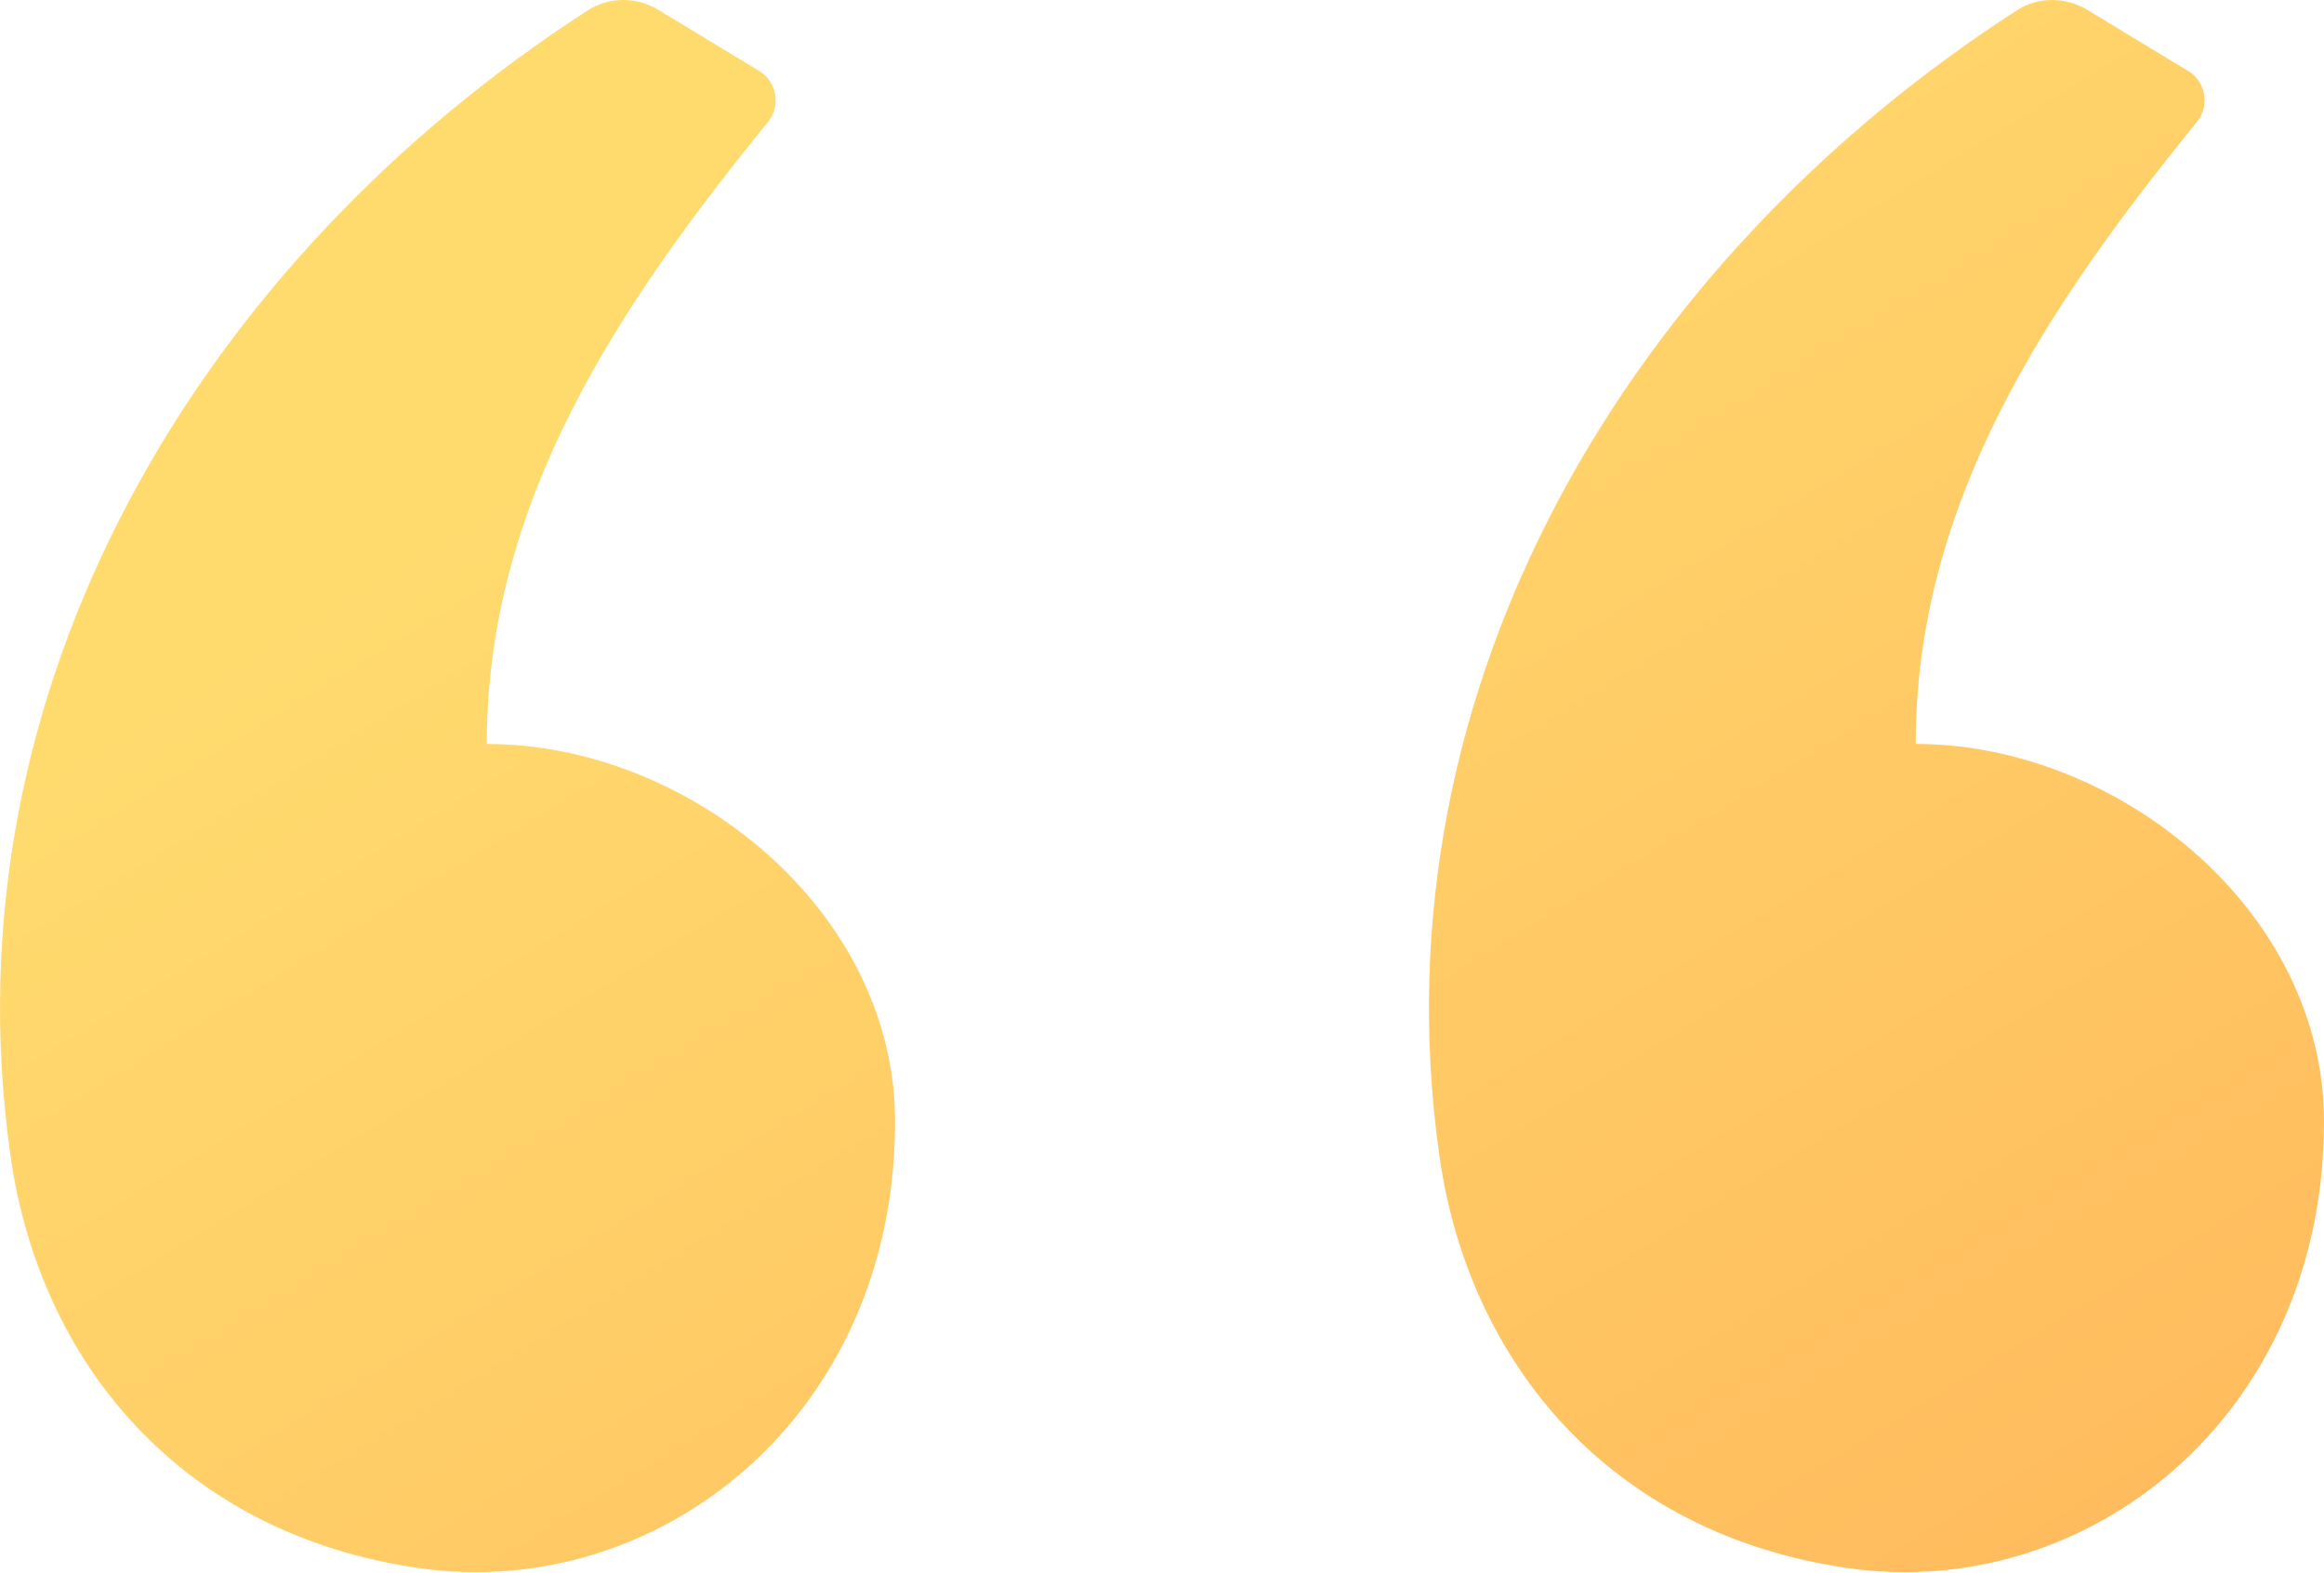
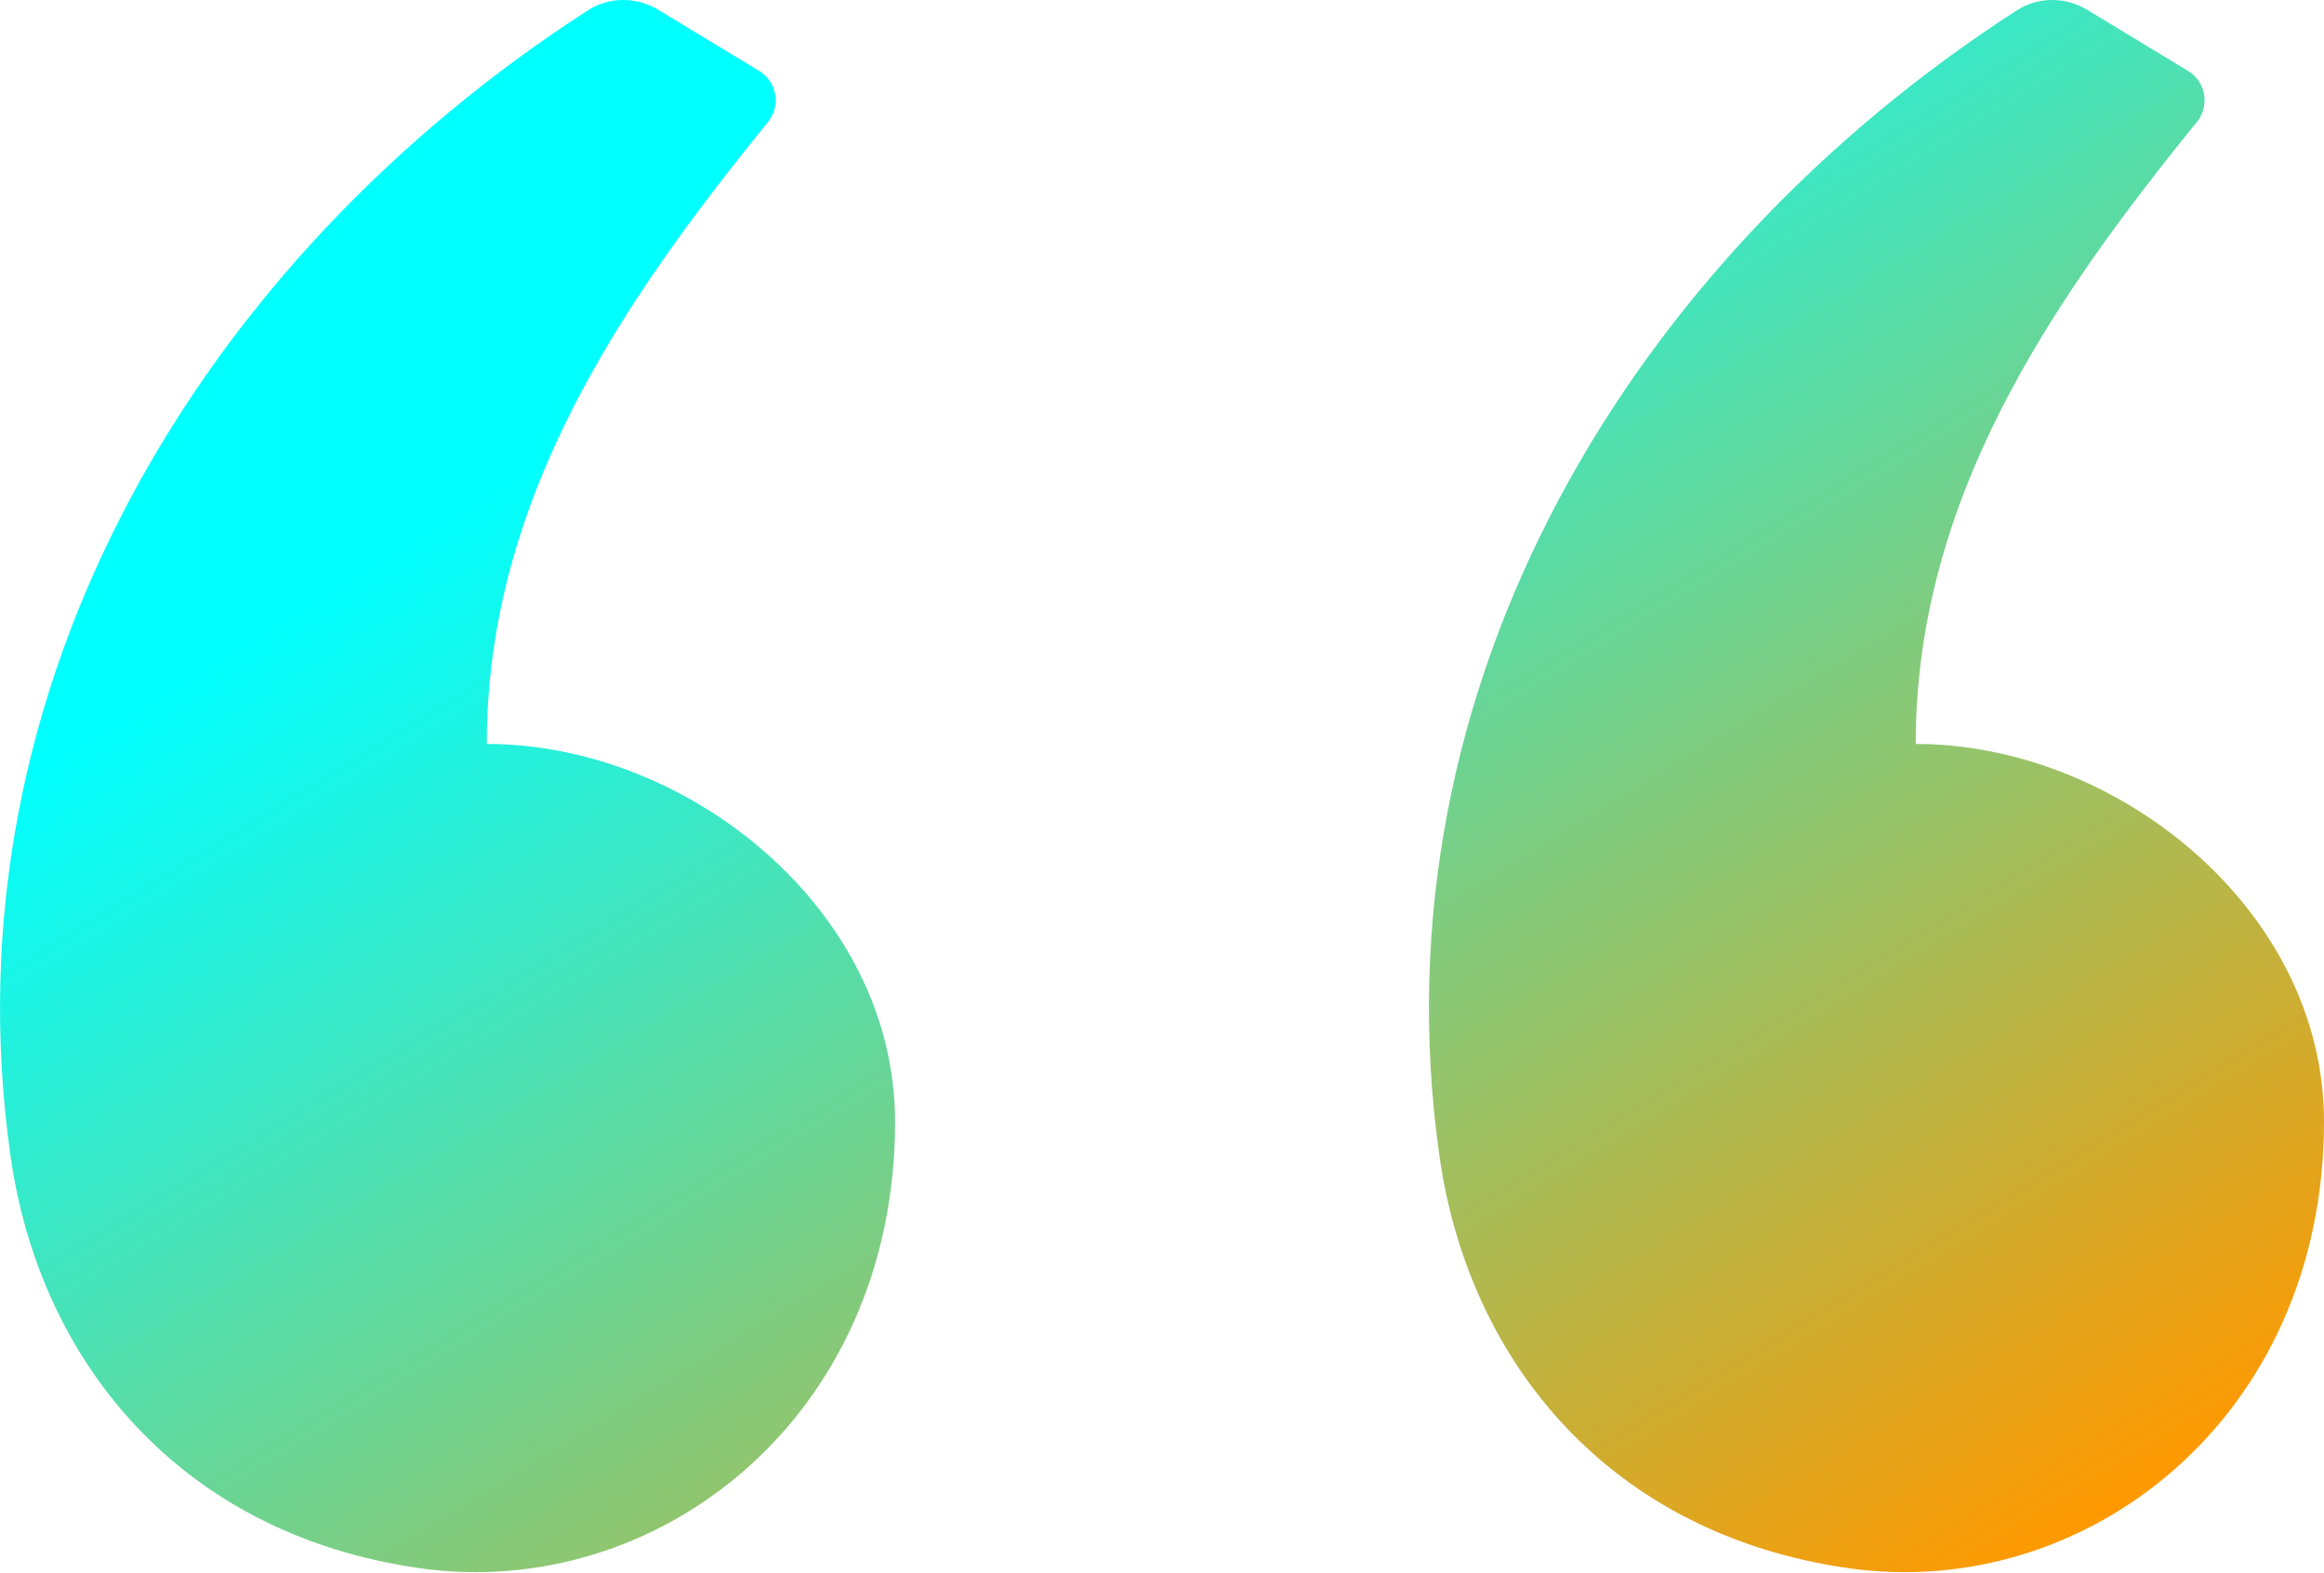
<svg xmlns="http://www.w3.org/2000/svg" width="34" height="23" viewBox="0 0 34 23" fill="none">
  <path fill-rule="evenodd" clip-rule="evenodd" d="M9.631 0.144L11.107 1.038C11.367 1.196 11.427 1.549 11.235 1.785C9.08 4.439 7.122 7.316 7.122 10.883C10.063 10.883 13.095 13.306 13.095 16.408C13.095 20.742 9.611 23.441 6.126 22.939C2.642 22.437 0.581 19.925 0.154 16.911C-0.826 9.999 2.986 3.774 8.599 0.152C8.912 -0.05 9.312 -0.049 9.631 0.144ZM30.536 0.144L32.012 1.038C32.273 1.196 32.332 1.549 32.14 1.785C29.985 4.439 28.027 7.316 28.027 10.883C30.969 10.883 34 13.306 34 16.408C34 20.742 30.516 23.441 27.032 22.939C23.547 22.437 21.486 19.925 21.059 16.911C20.079 9.999 23.892 3.774 29.505 0.152C29.817 -0.05 30.218 -0.049 30.536 0.144Z" fill="url(#paint0_linear)" />
  <defs>
    <linearGradient id="paint0_linear" x1="1.927" y1="4.65138e-07" x2="19.702" y2="29.018" gradientUnits="userSpaceOnUse">
-       <stop offset="0.259" stop-color="#FFDB6E" />
-       <stop offset="1" stop-color="#FFBC5E" />
+       <stop offset="0.259" stop-color="#00FFFF" />
+       <stop offset="1" stop-color="#FF9900" />
    </linearGradient>
  </defs>
</svg>
